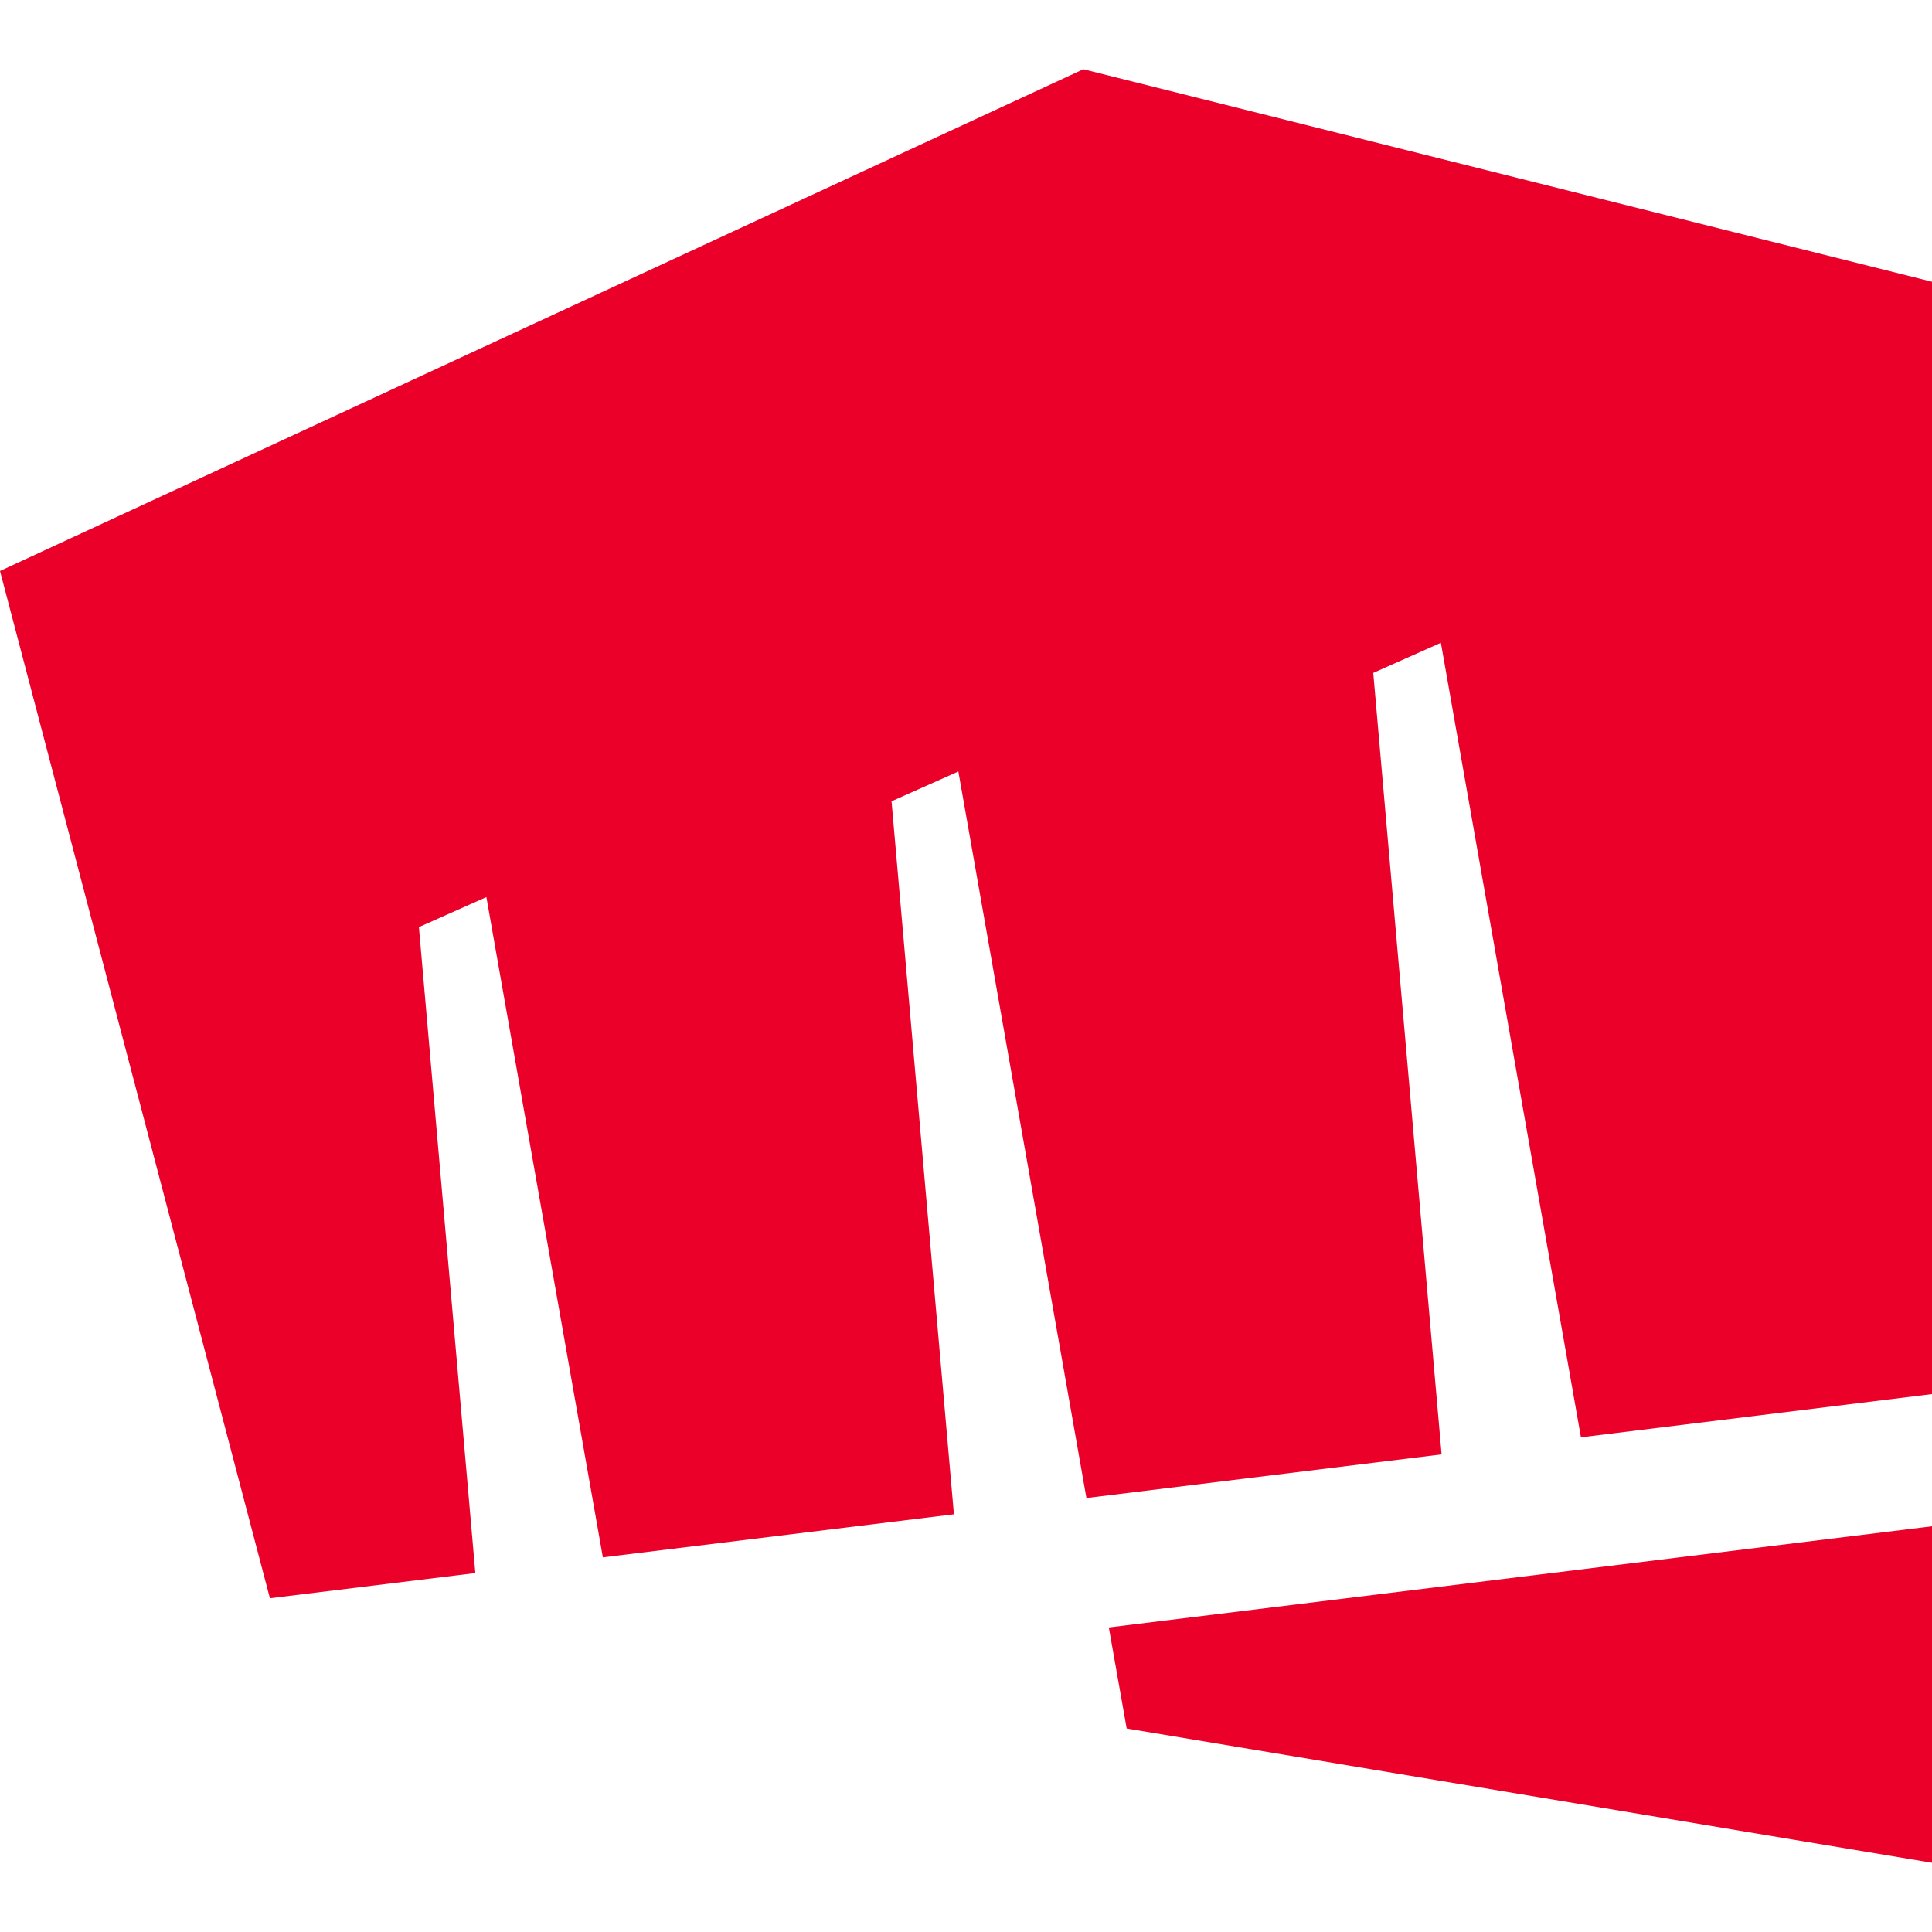
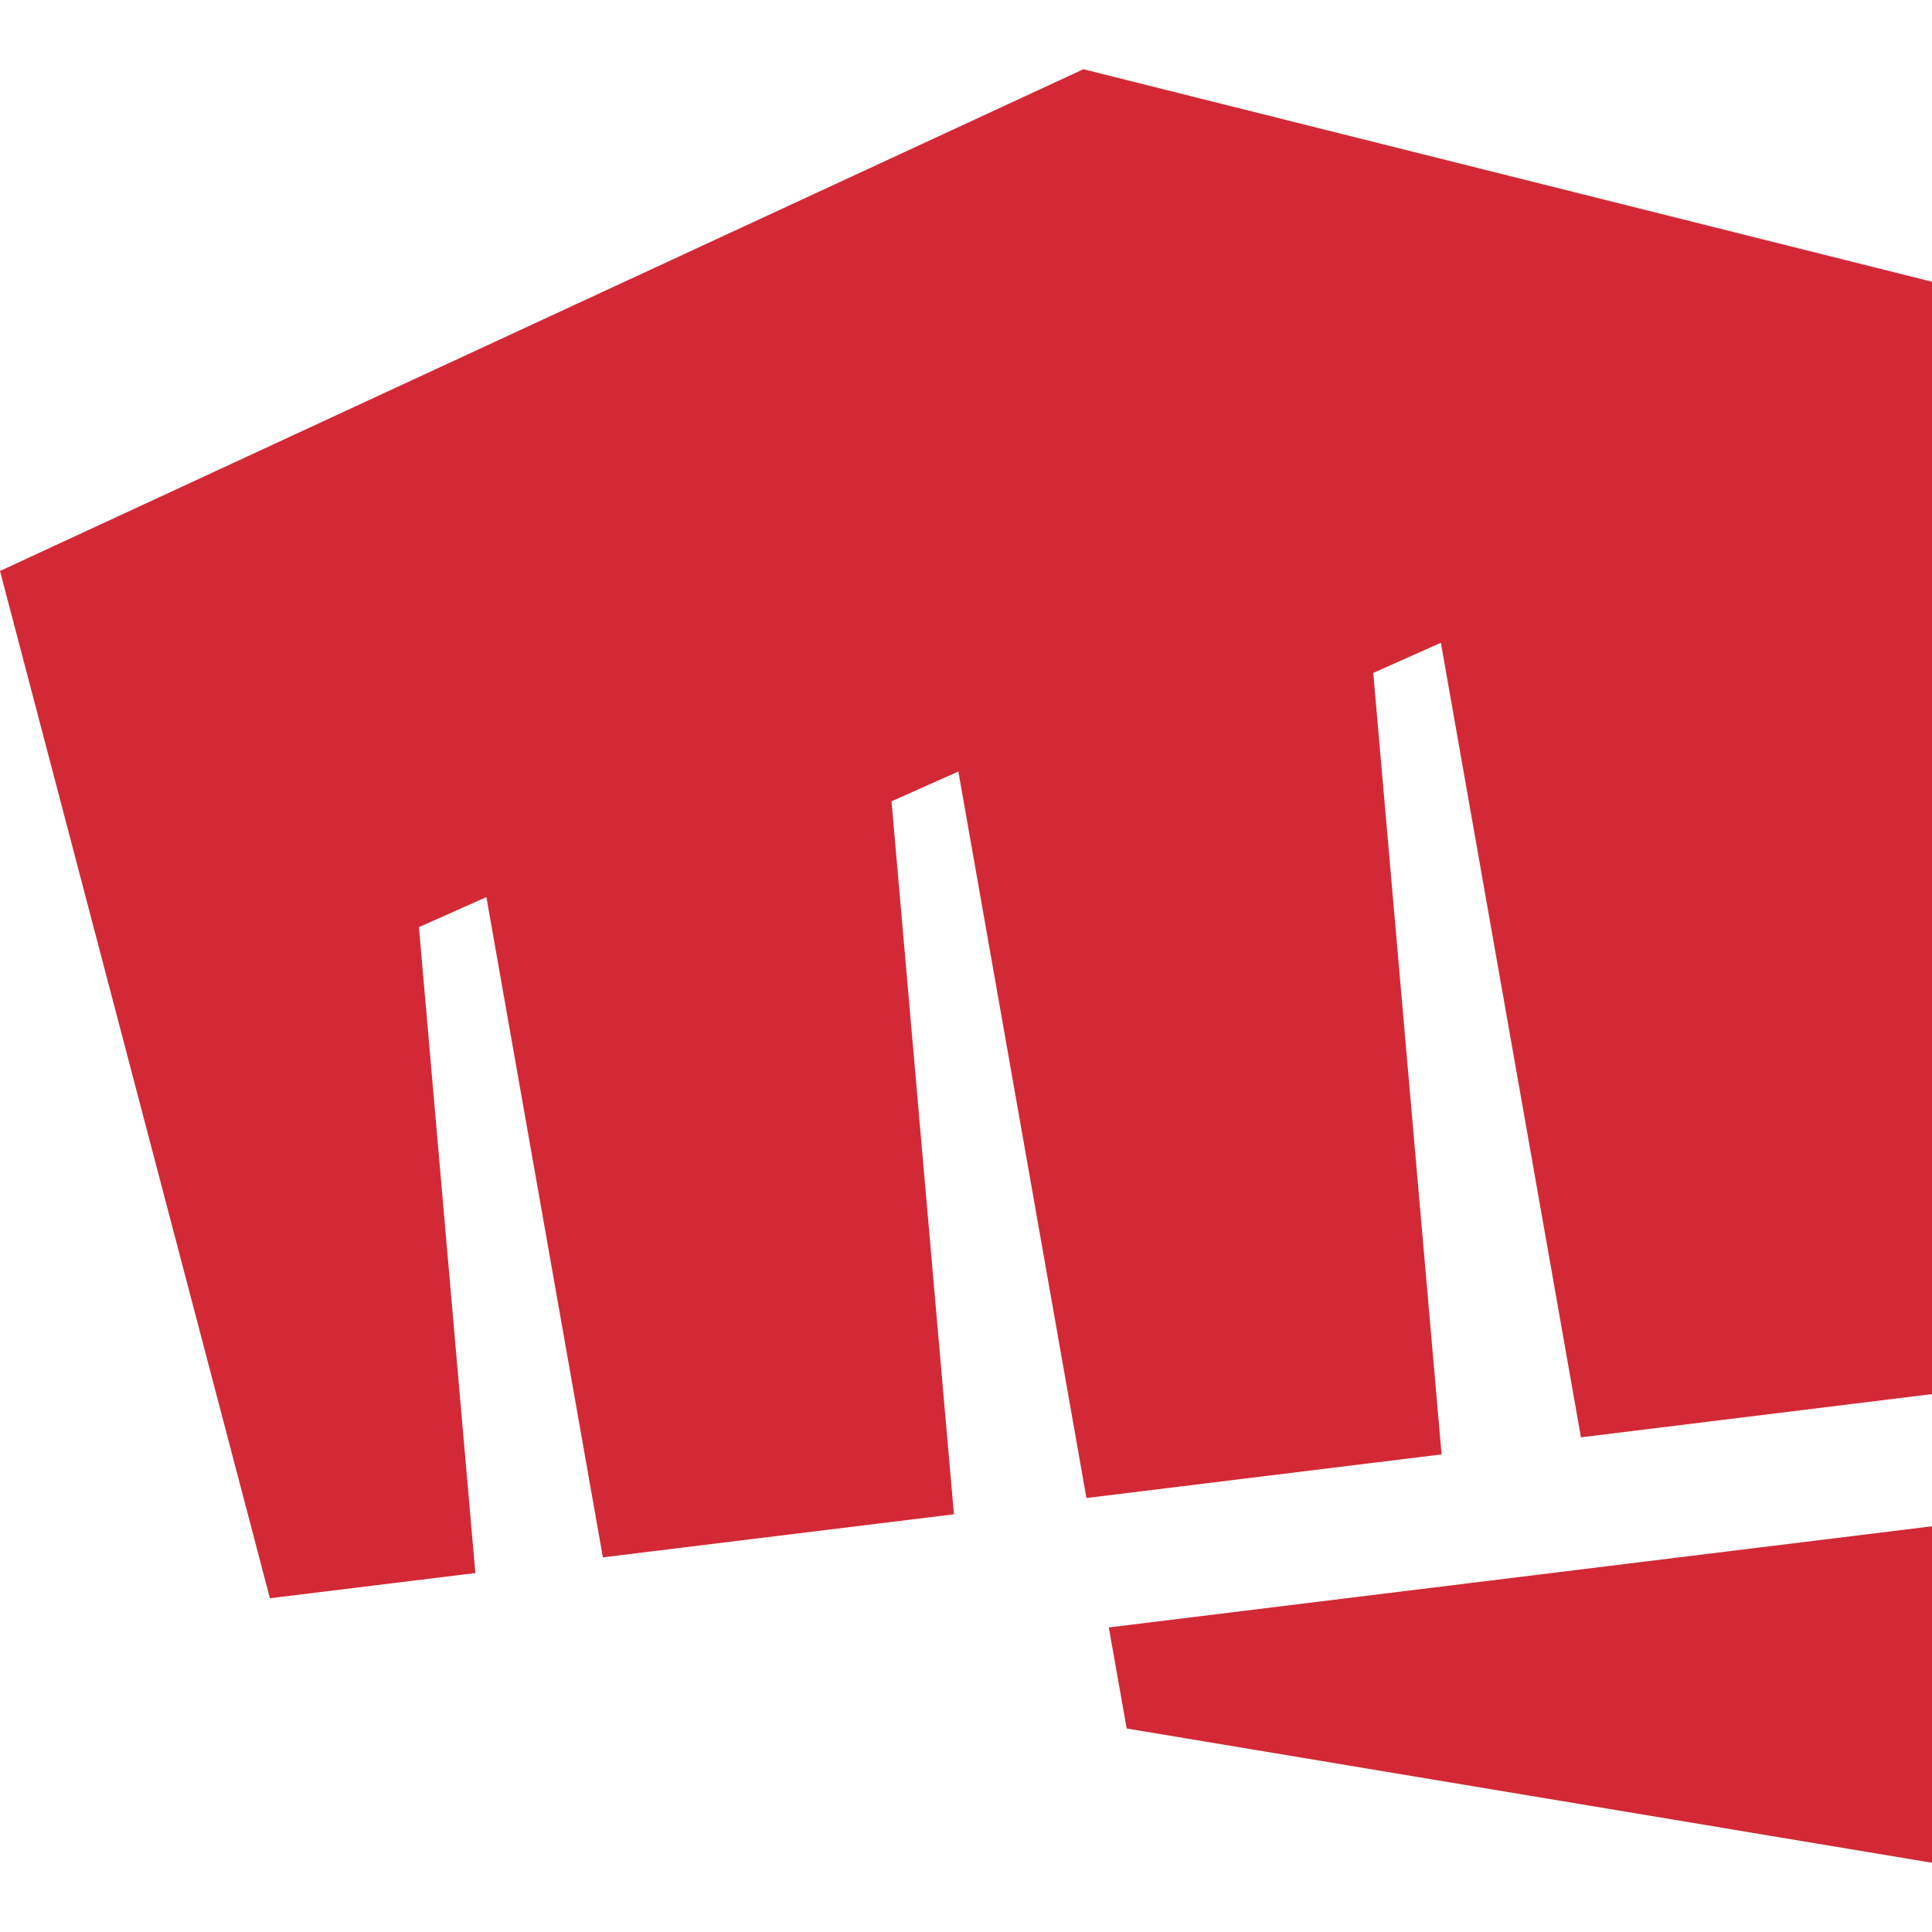
- <svg xmlns="http://www.w3.org/2000/svg" fill="#EB0029" role="img" viewBox="0 0 24 24">
+ <svg xmlns="http://www.w3.org/2000/svg" fill="#D32936" role="img" viewBox="0 0 24 24">
  <path d="M13.458.86 0 7.093l3.353 12.761 2.552-.313-.701-8.024.838-.373 1.447 8.202 4.361-.535-.775-8.857.83-.37 1.591 9.025 4.412-.542-.849-9.708.84-.374 1.74 9.87L24 17.318V3.5Zm.316 19.356.222 1.256L24 23.14v-4.18l-10.22 1.256Z" />
</svg>
